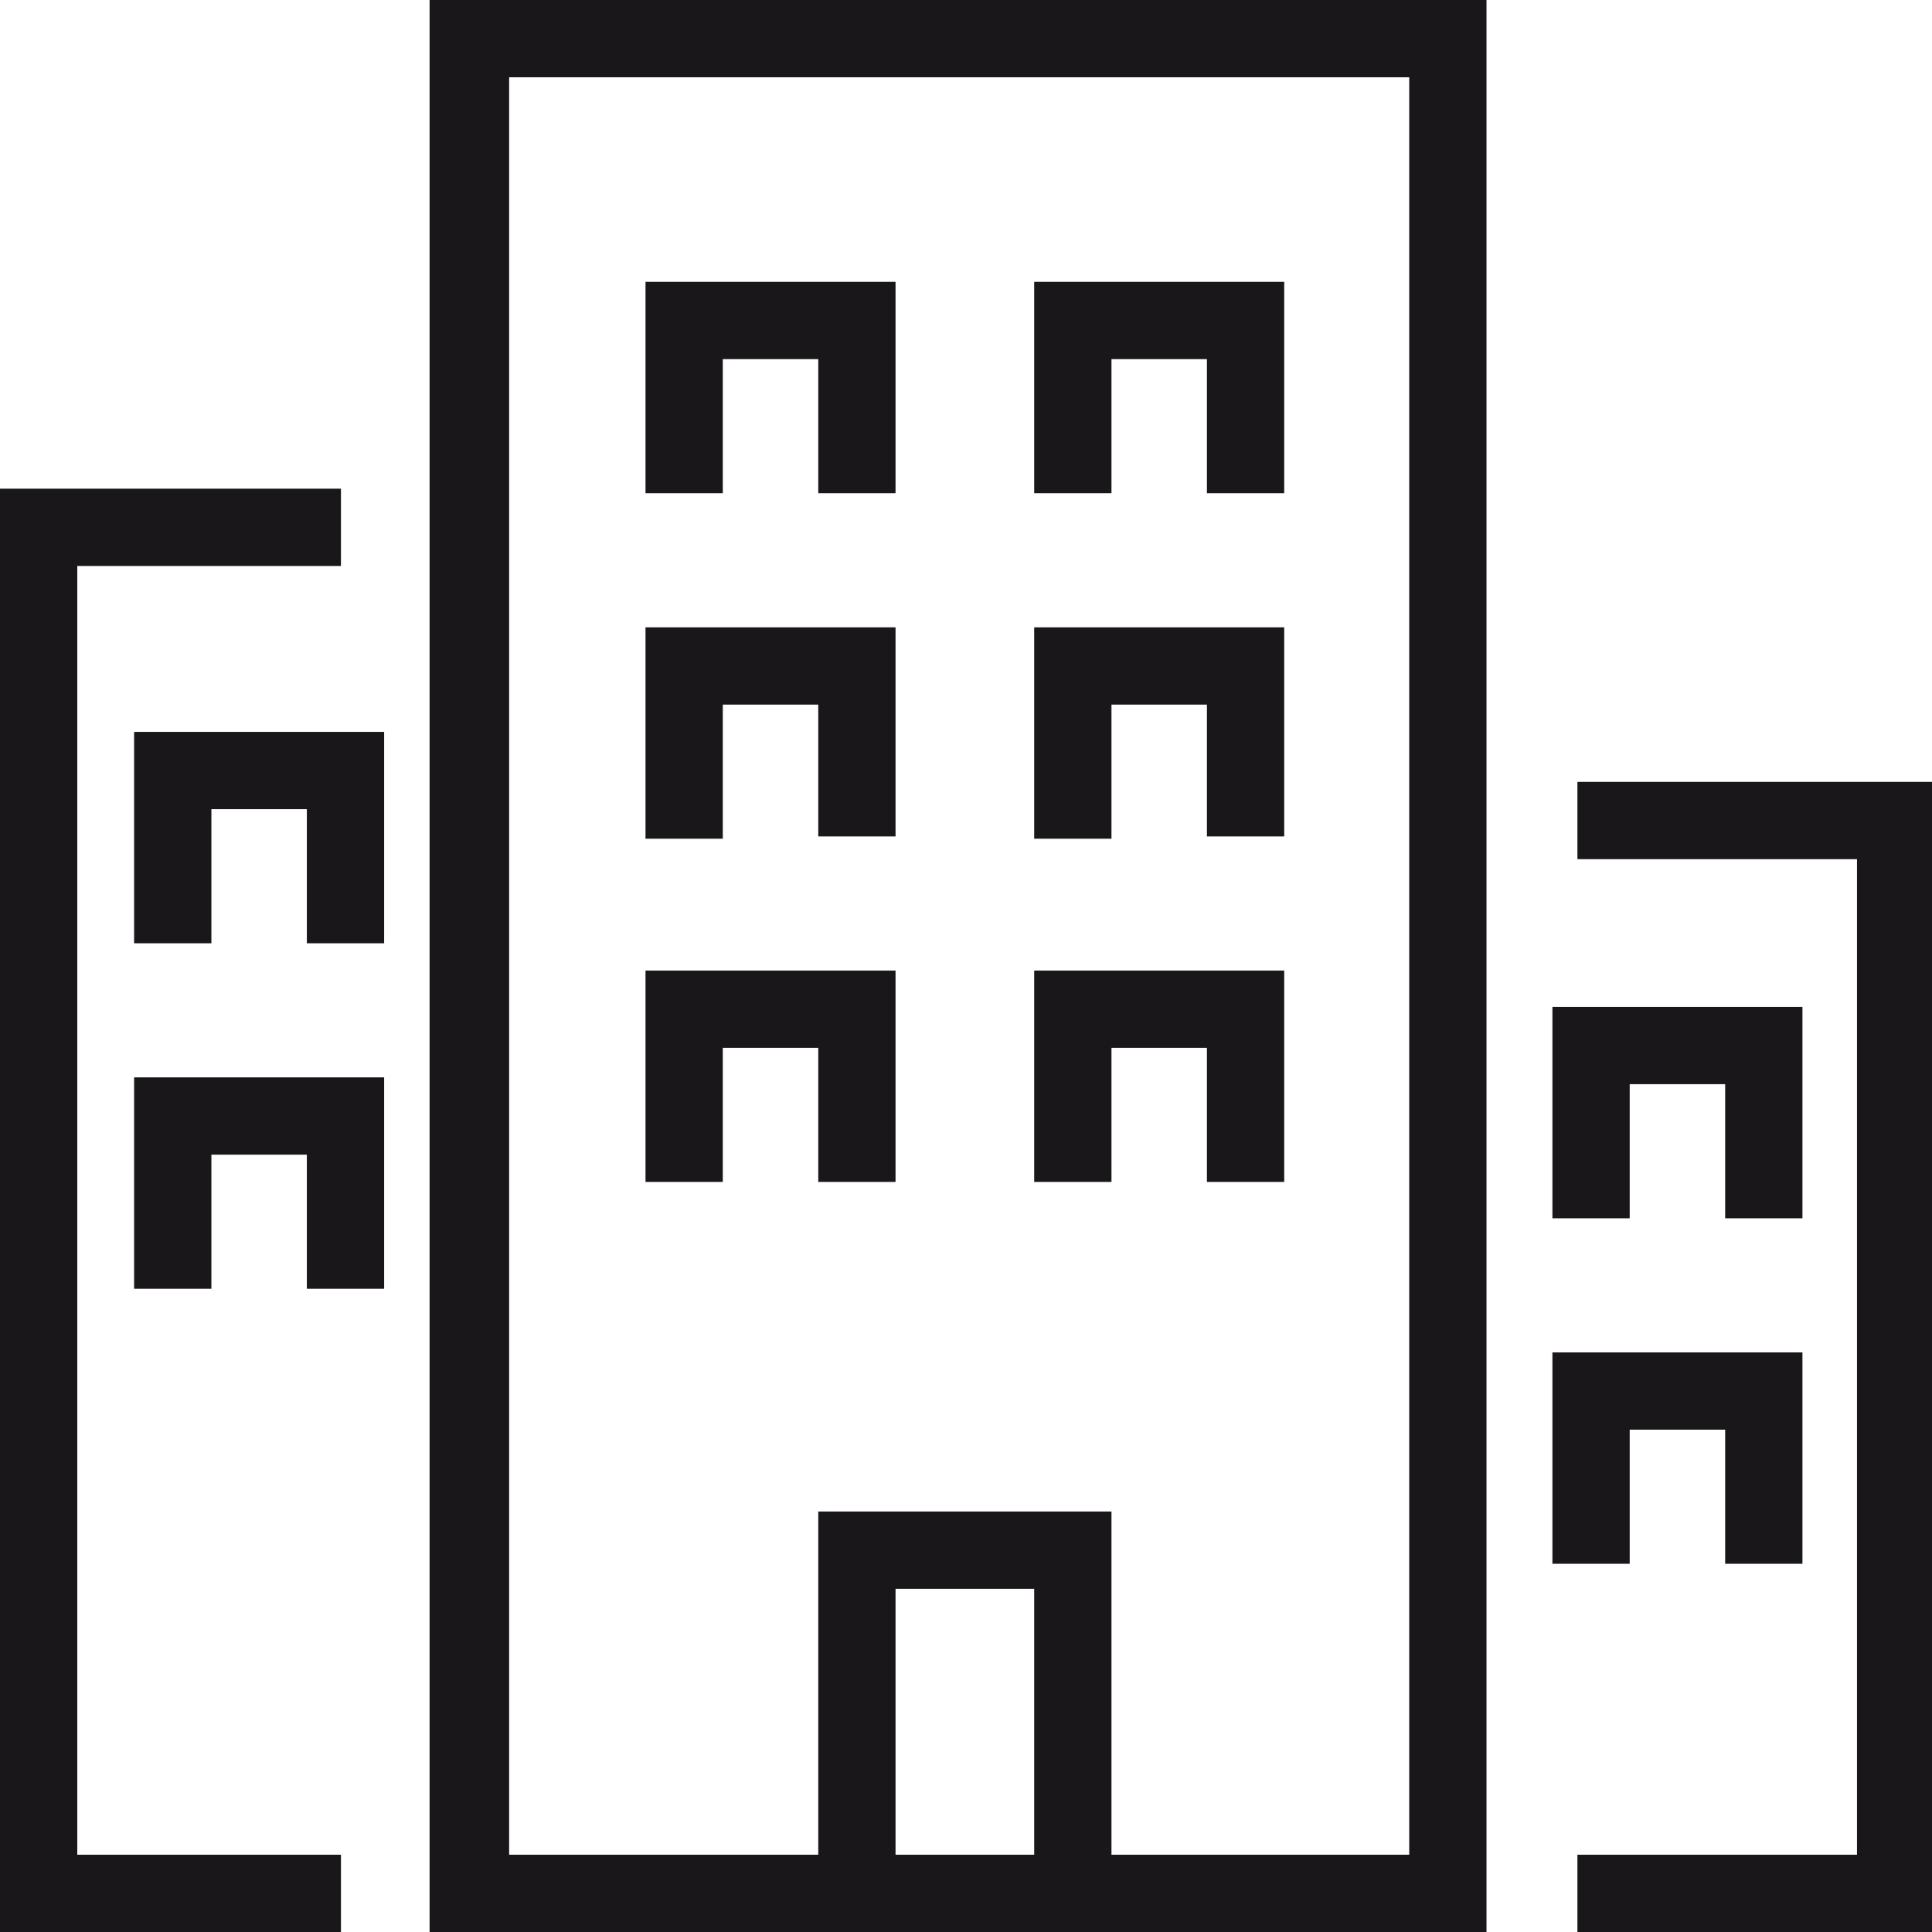
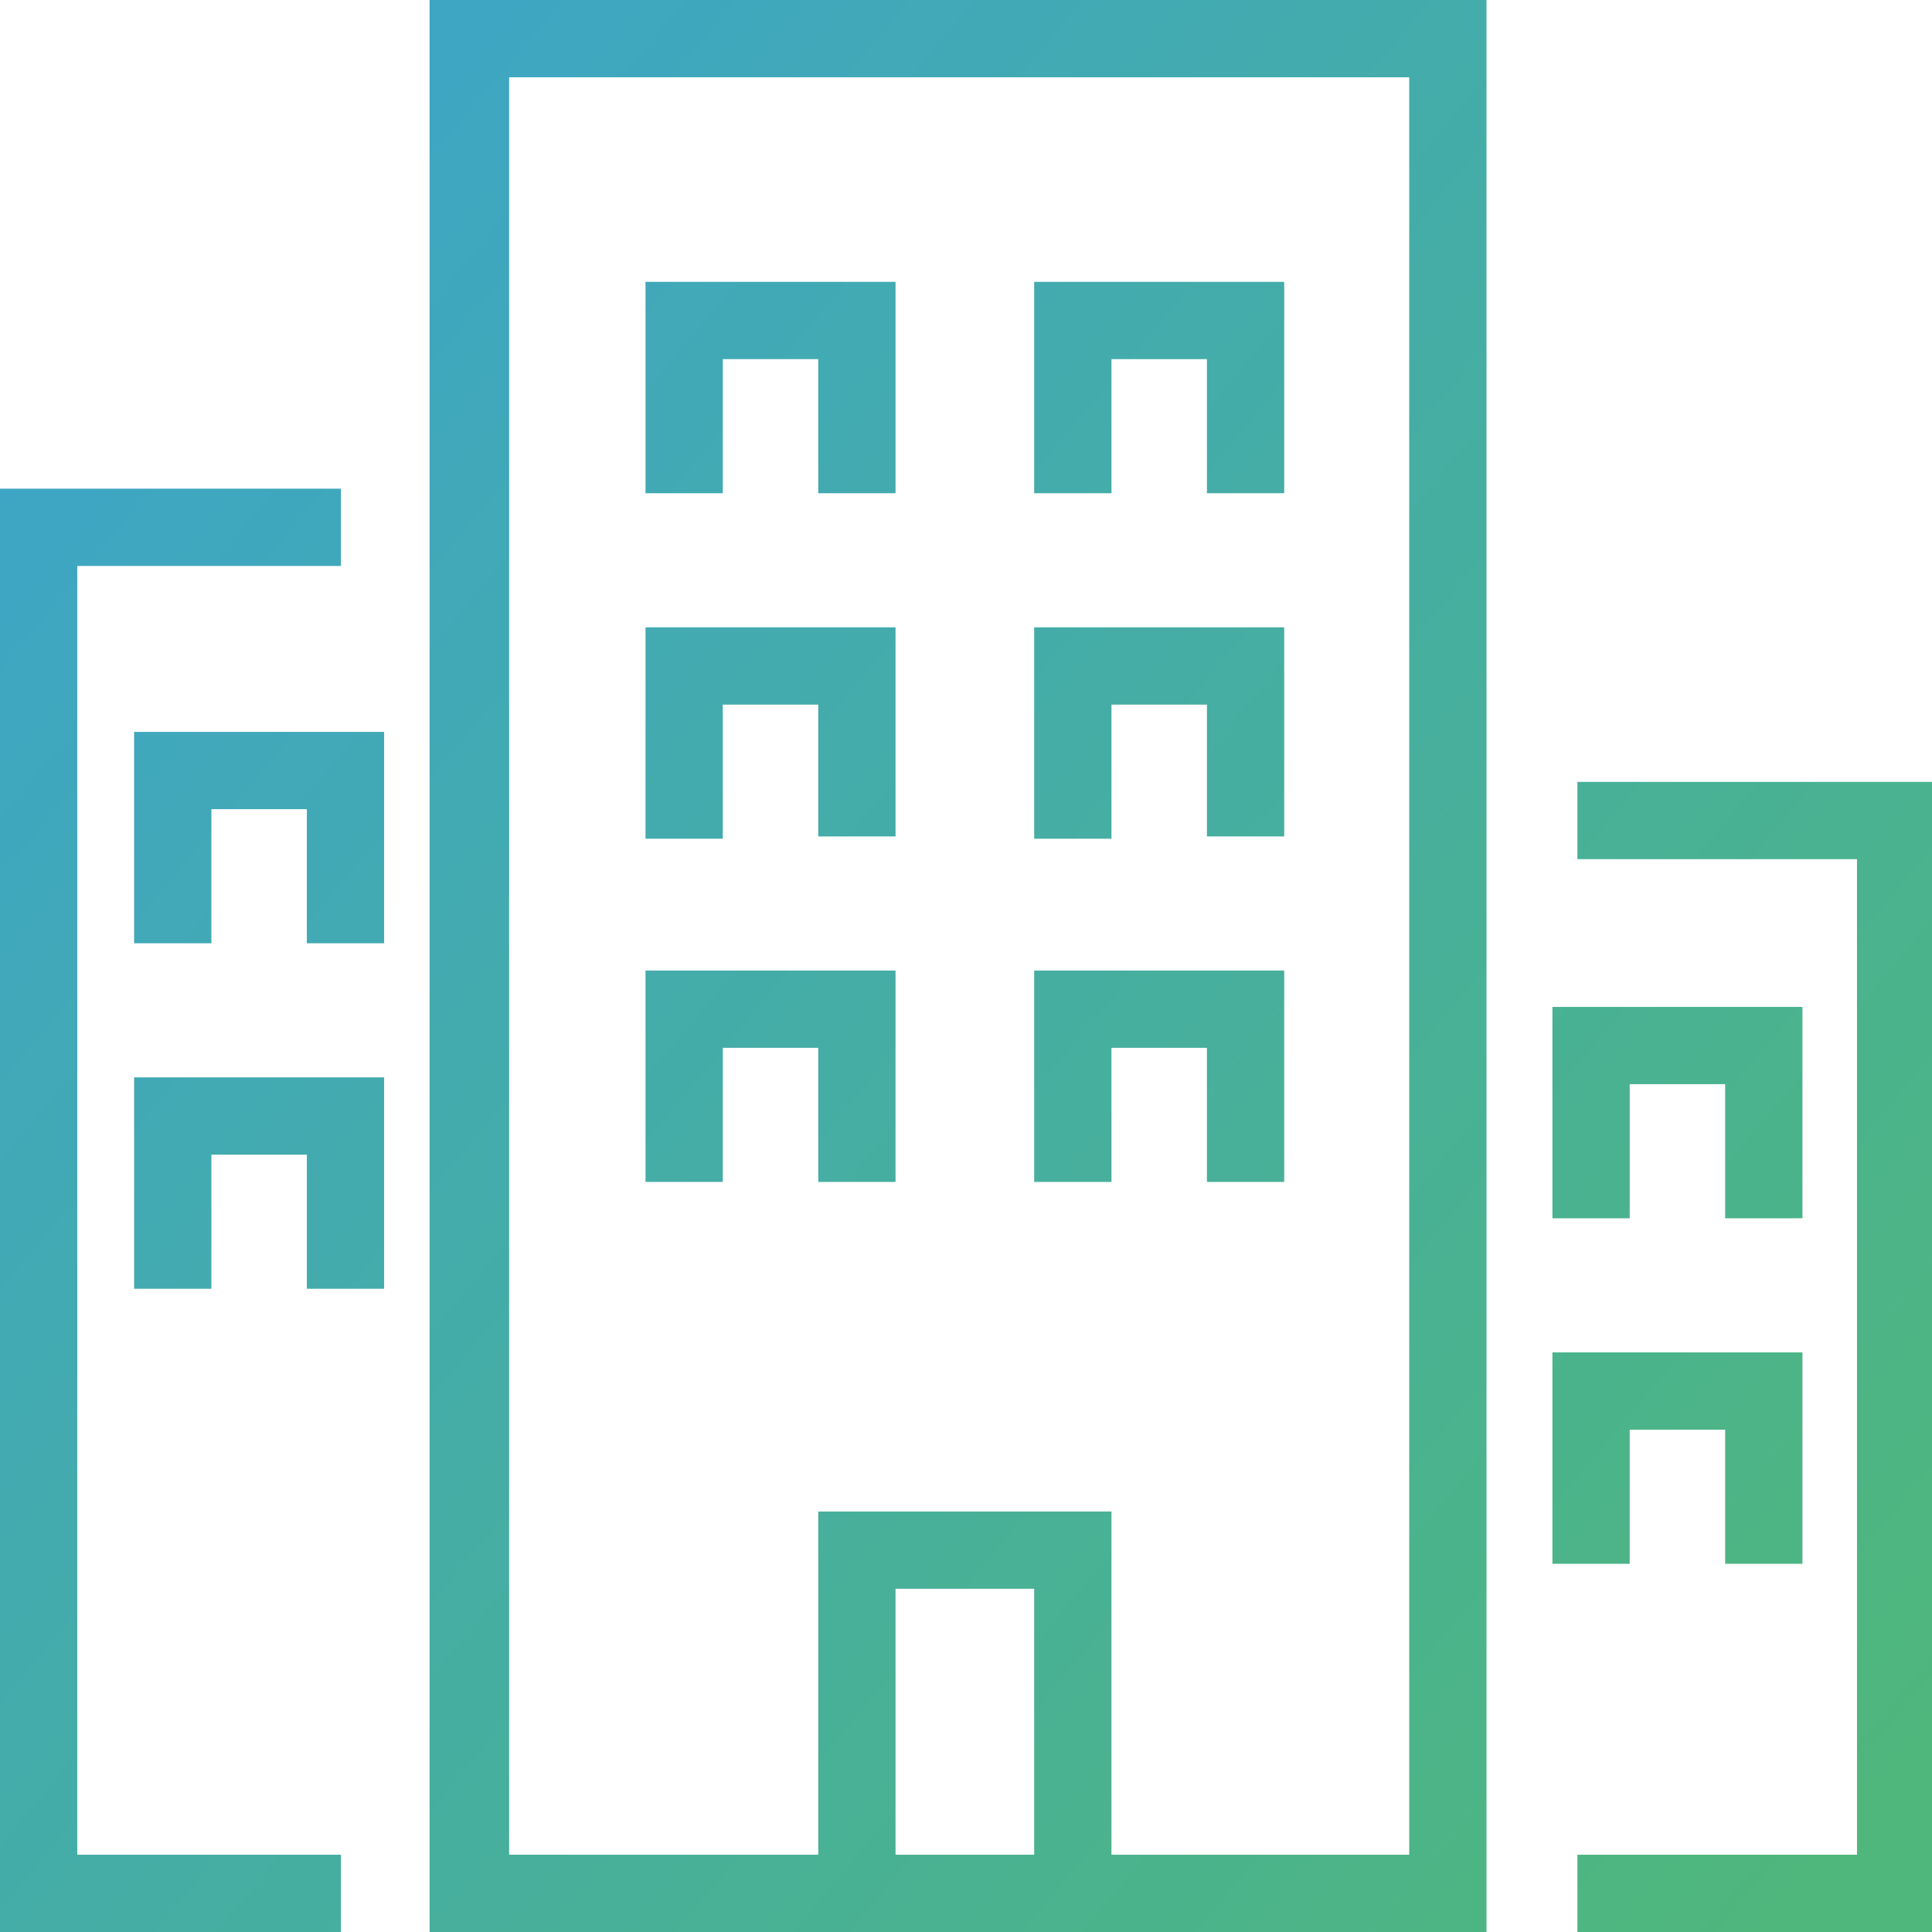
<svg xmlns="http://www.w3.org/2000/svg" id="Lager_1" viewBox="0 0 85 85">
-   <style>.st0{fill:#1a171b}</style>
+   <linearGradient id="SVGID_1_" gradientUnits="userSpaceOnUse" x1="0%" y1="8%" x2="100%" y2="92%">
+     <stop offset="0" stop-color="#3ca4cb" />
+     <stop offset="1" stop-color="#4fb77b" />
+   </linearGradient>
+   <style>.st0{fill:url(#SVGID_1_)}</style>
  <path class="st0" d="M85 85H69.4v-3.4h12.3V37.8H69.4v-3.4H85V85zm-19.6 0H18.9V0h46.5v85zm-16.5-3.4H62V3.4H22.4v78.2H36V66.5h12.9v15.1zm-9.5 0h6.1V69.9h-6.1v11.7zM15 85H0V21.5h15v3.4H3.4v56.7H15V85zm41.5-33h-3.4v-5.9h-4.2V52h-3.4v-9.3h11V52zm-17.1 0H36v-5.9h-4.2V52h-3.4v-9.3h11V52zm17.1-15.2h-3.4V31h-4.2v5.9h-3.4v-9.3h11v9.2zm-17.1 0H36V31h-4.2v5.9h-3.4v-9.3h11v9.2zm17.1-15.1h-3.4v-5.9h-4.2v5.9h-3.4v-9.3h11v9.3zm-17.1 0H36v-5.9h-4.2v5.9h-3.4v-9.3h11v9.3z" />
  <path class="st0" d="M16.9 56.7h-3.4v-5.9H9.3v5.9H5.9v-9.3h11v9.3zm0-15.2h-3.4v-5.9H9.3v5.9H5.9v-9.3h11v9.3zM79.3 68.8h-3.4v-5.9h-4.2v5.9h-3.4v-9.3h11v9.3zm0-15.2h-3.4v-5.9h-4.2v5.9h-3.4v-9.3h11v9.3z" />
</svg>
